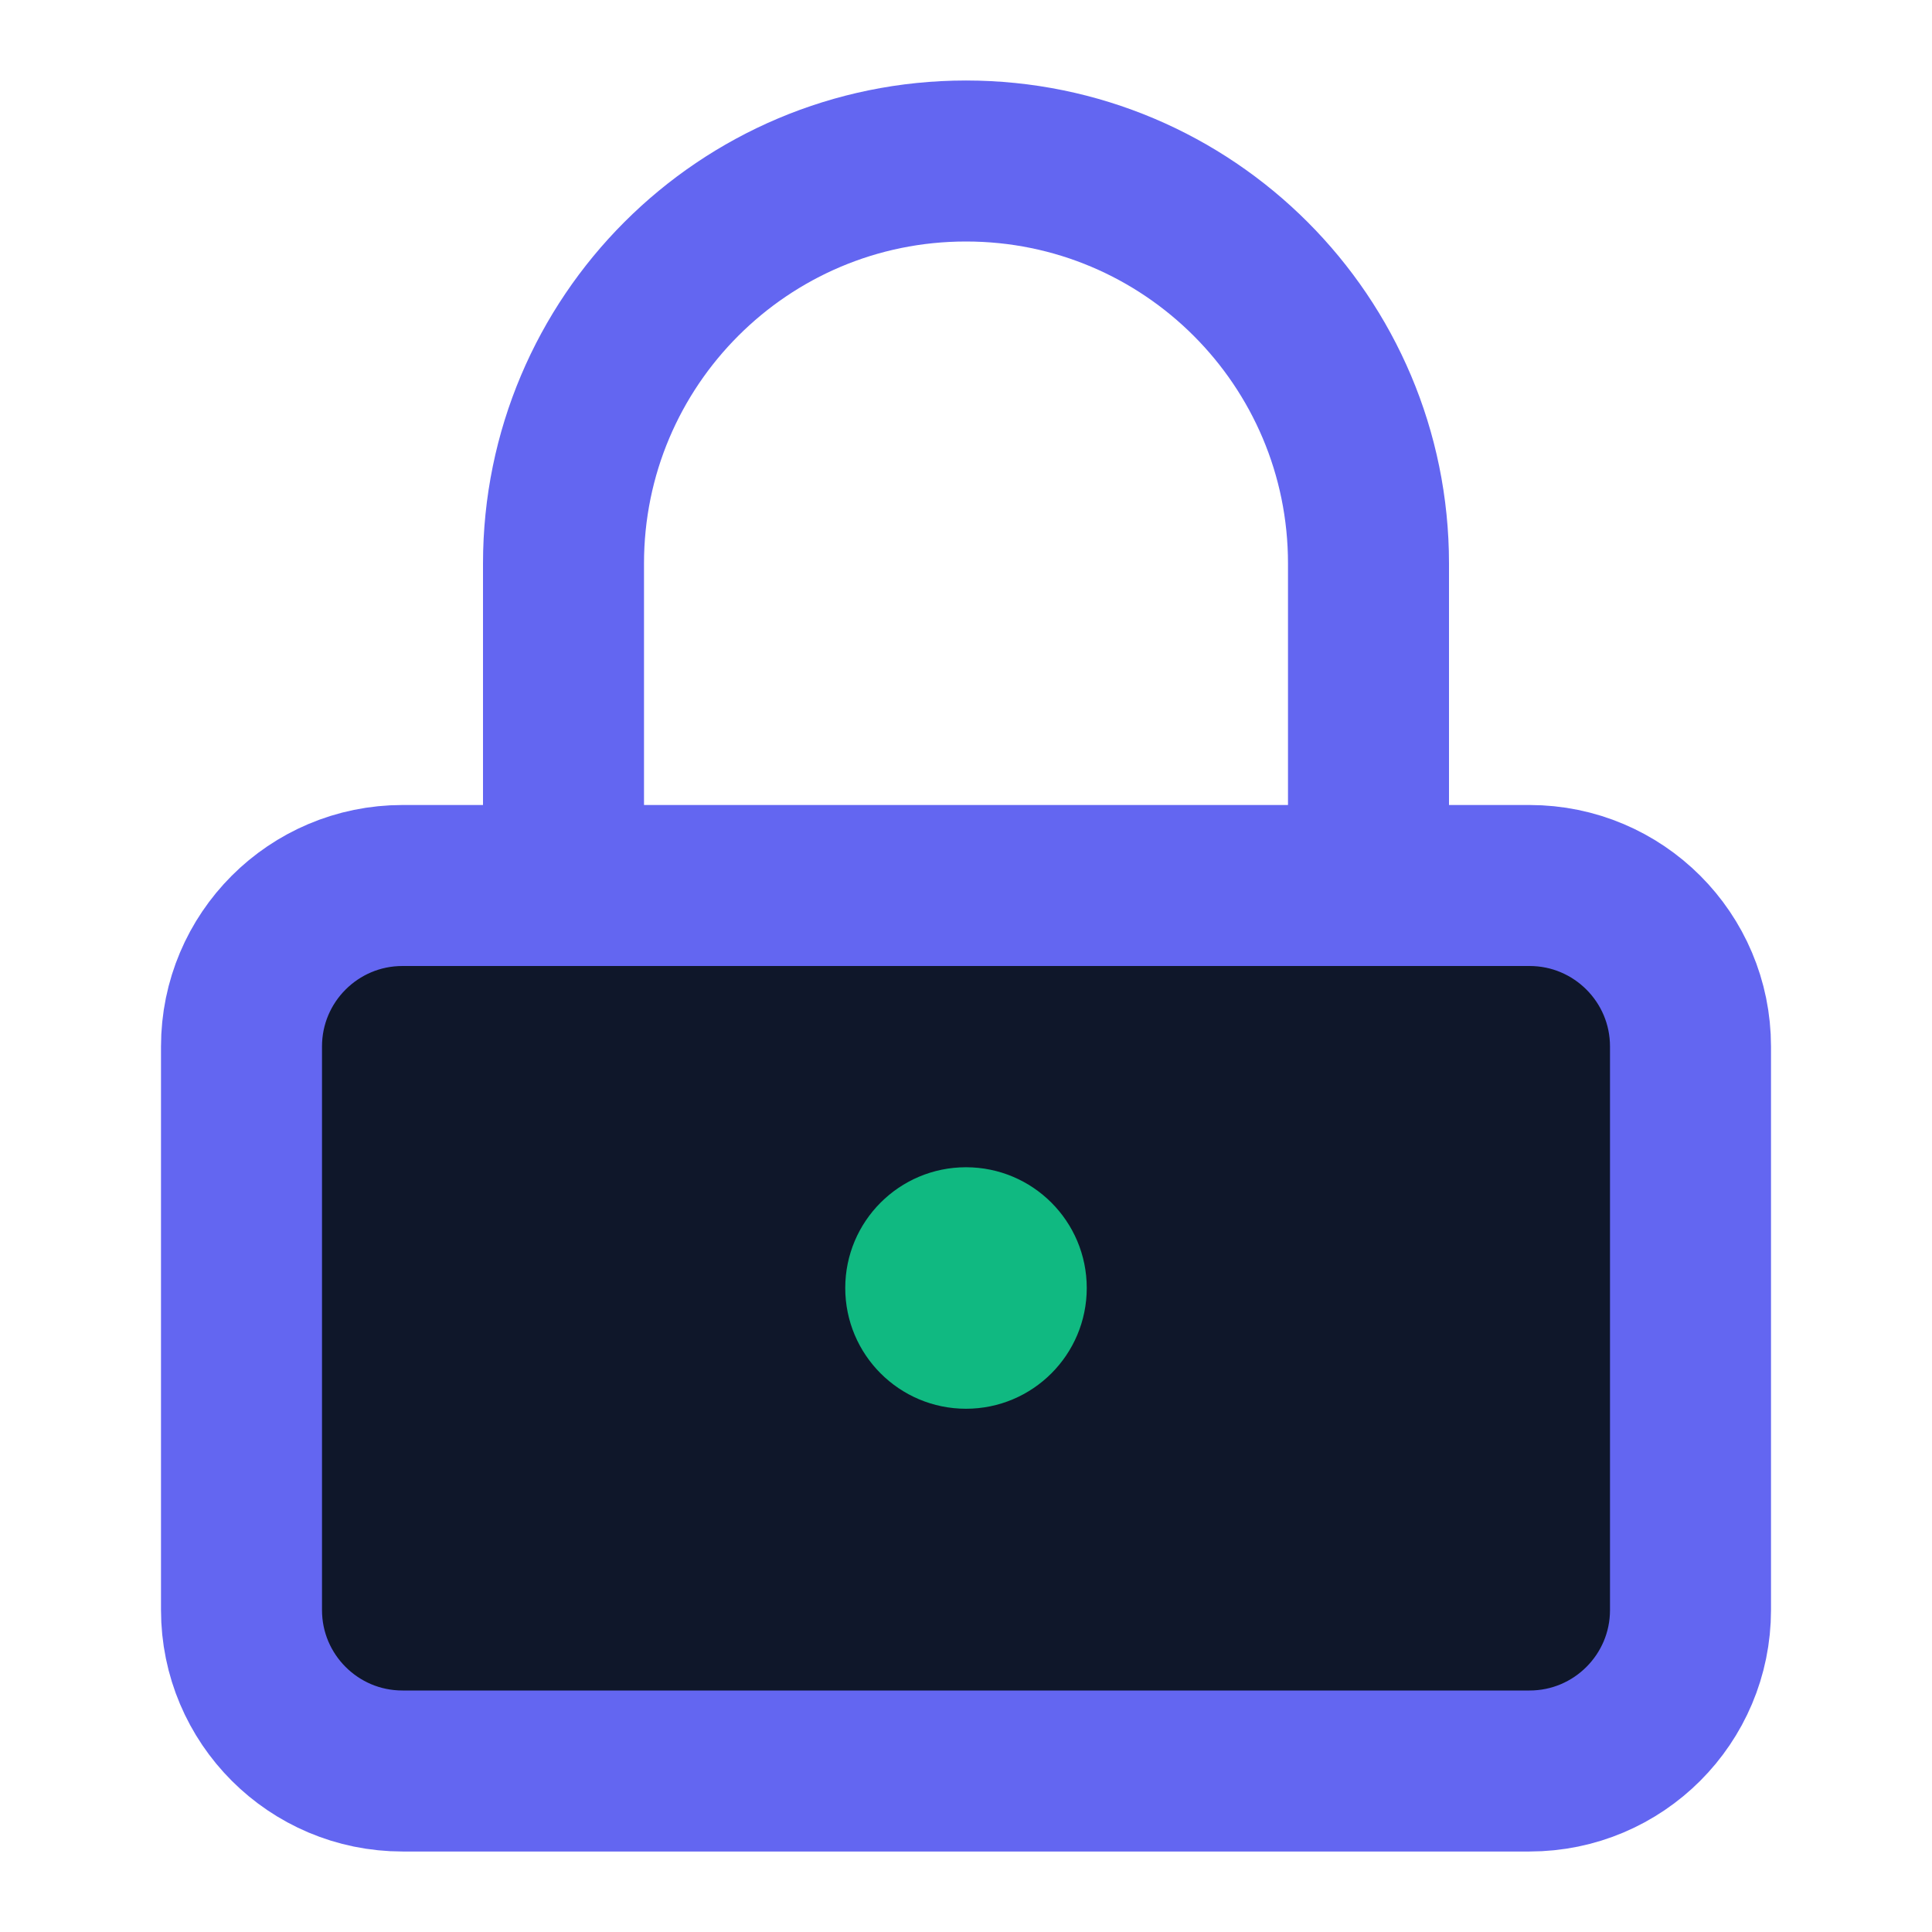
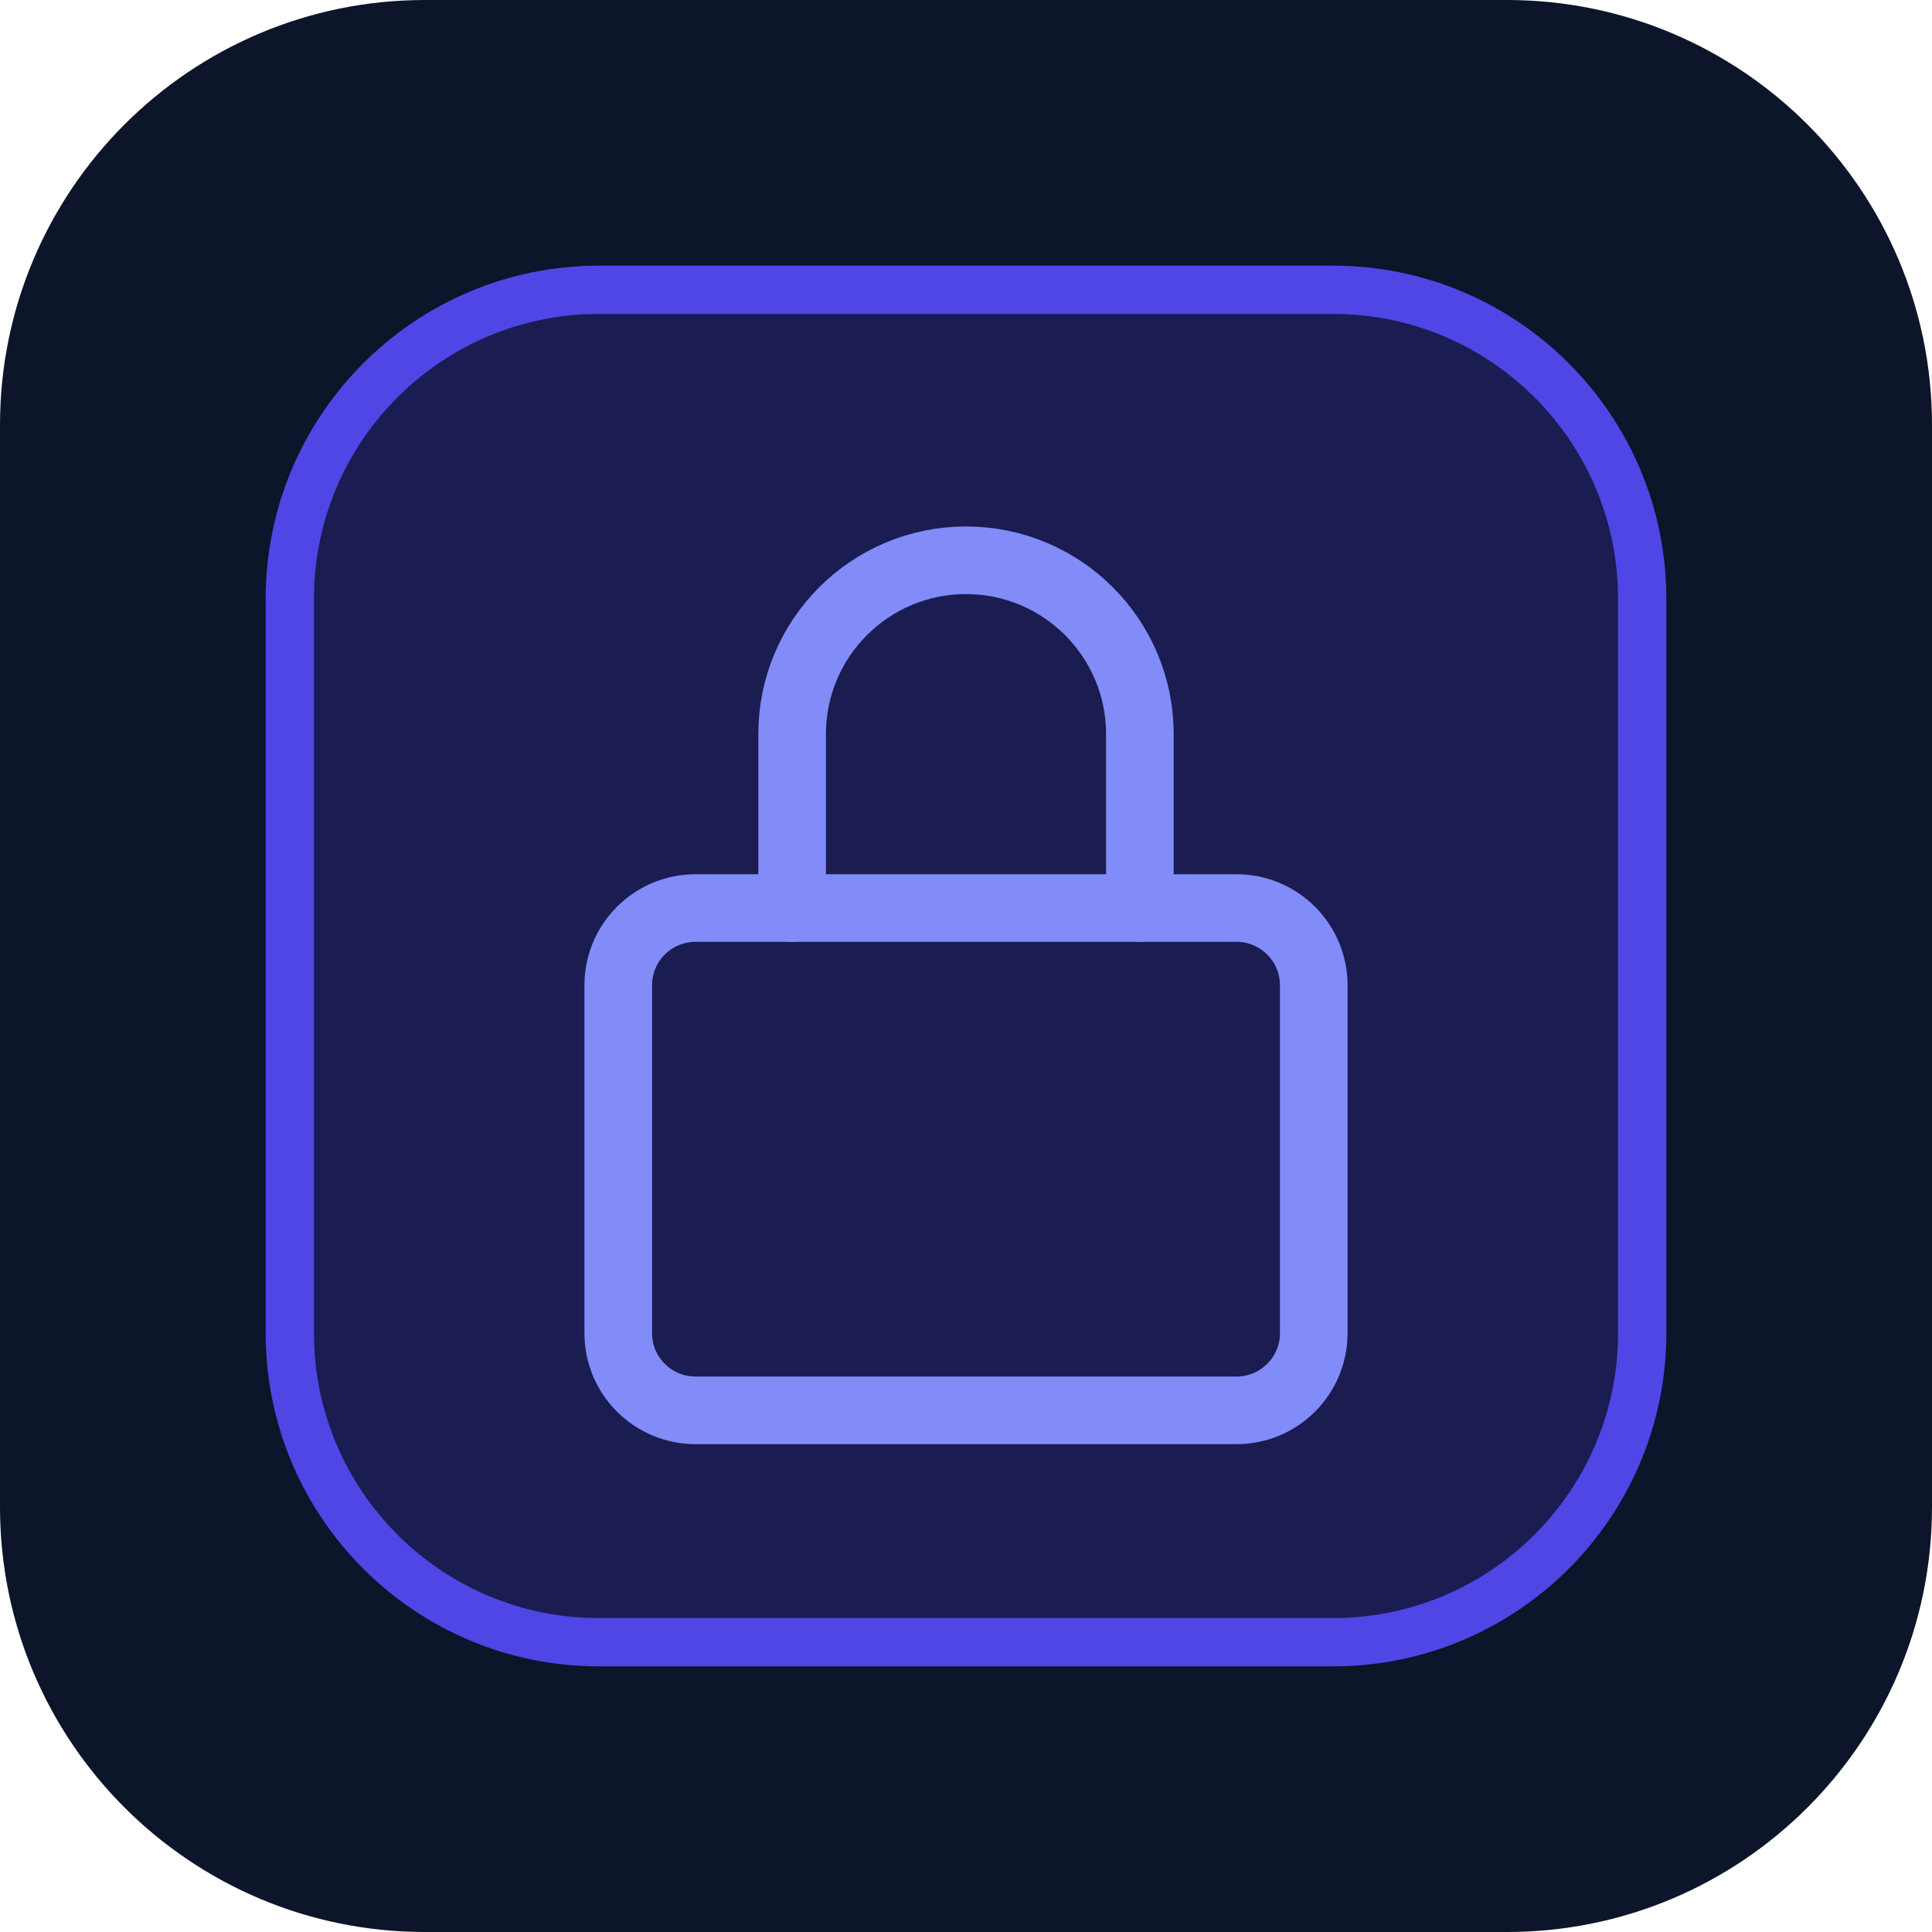
- <svg xmlns="http://www.w3.org/2000/svg" viewBox="0 0 24 24" width="64" height="64" fill="none" stroke="#6366f1" stroke-width="2" stroke-linecap="round" stroke-linejoin="round">
-   <rect x="3" y="11" width="18" height="11" rx="2" ry="2" fill="#0f172a" />
-   <path d="M7 11V7a5 5 0 0 1 10 0v4" />
-   <circle cx="12" cy="16" r="1.5" fill="#10b981" stroke="none" />
+ <svg xmlns="http://www.w3.org/2000/svg" viewBox="0 0 100 100" width="64" height="64">
+   <rect width="100" height="100" rx="22" ry="22" fill="#0c1529" />
+   <rect x="15" y="15" width="70" height="70" rx="16" ry="16" fill="#1a1c52" stroke="#4f46e5" stroke-width="2.5" />
+   <rect x="32" y="47" width="36" height="26" rx="4" ry="4" fill="none" stroke="#818cf8" stroke-width="3.5" stroke-linejoin="round" />
+   <path d="M41 47V38a9 9 0 0 1 18 0v9" fill="none" stroke="#818cf8" stroke-width="3.5" stroke-linecap="round" stroke-linejoin="round" />
</svg>
